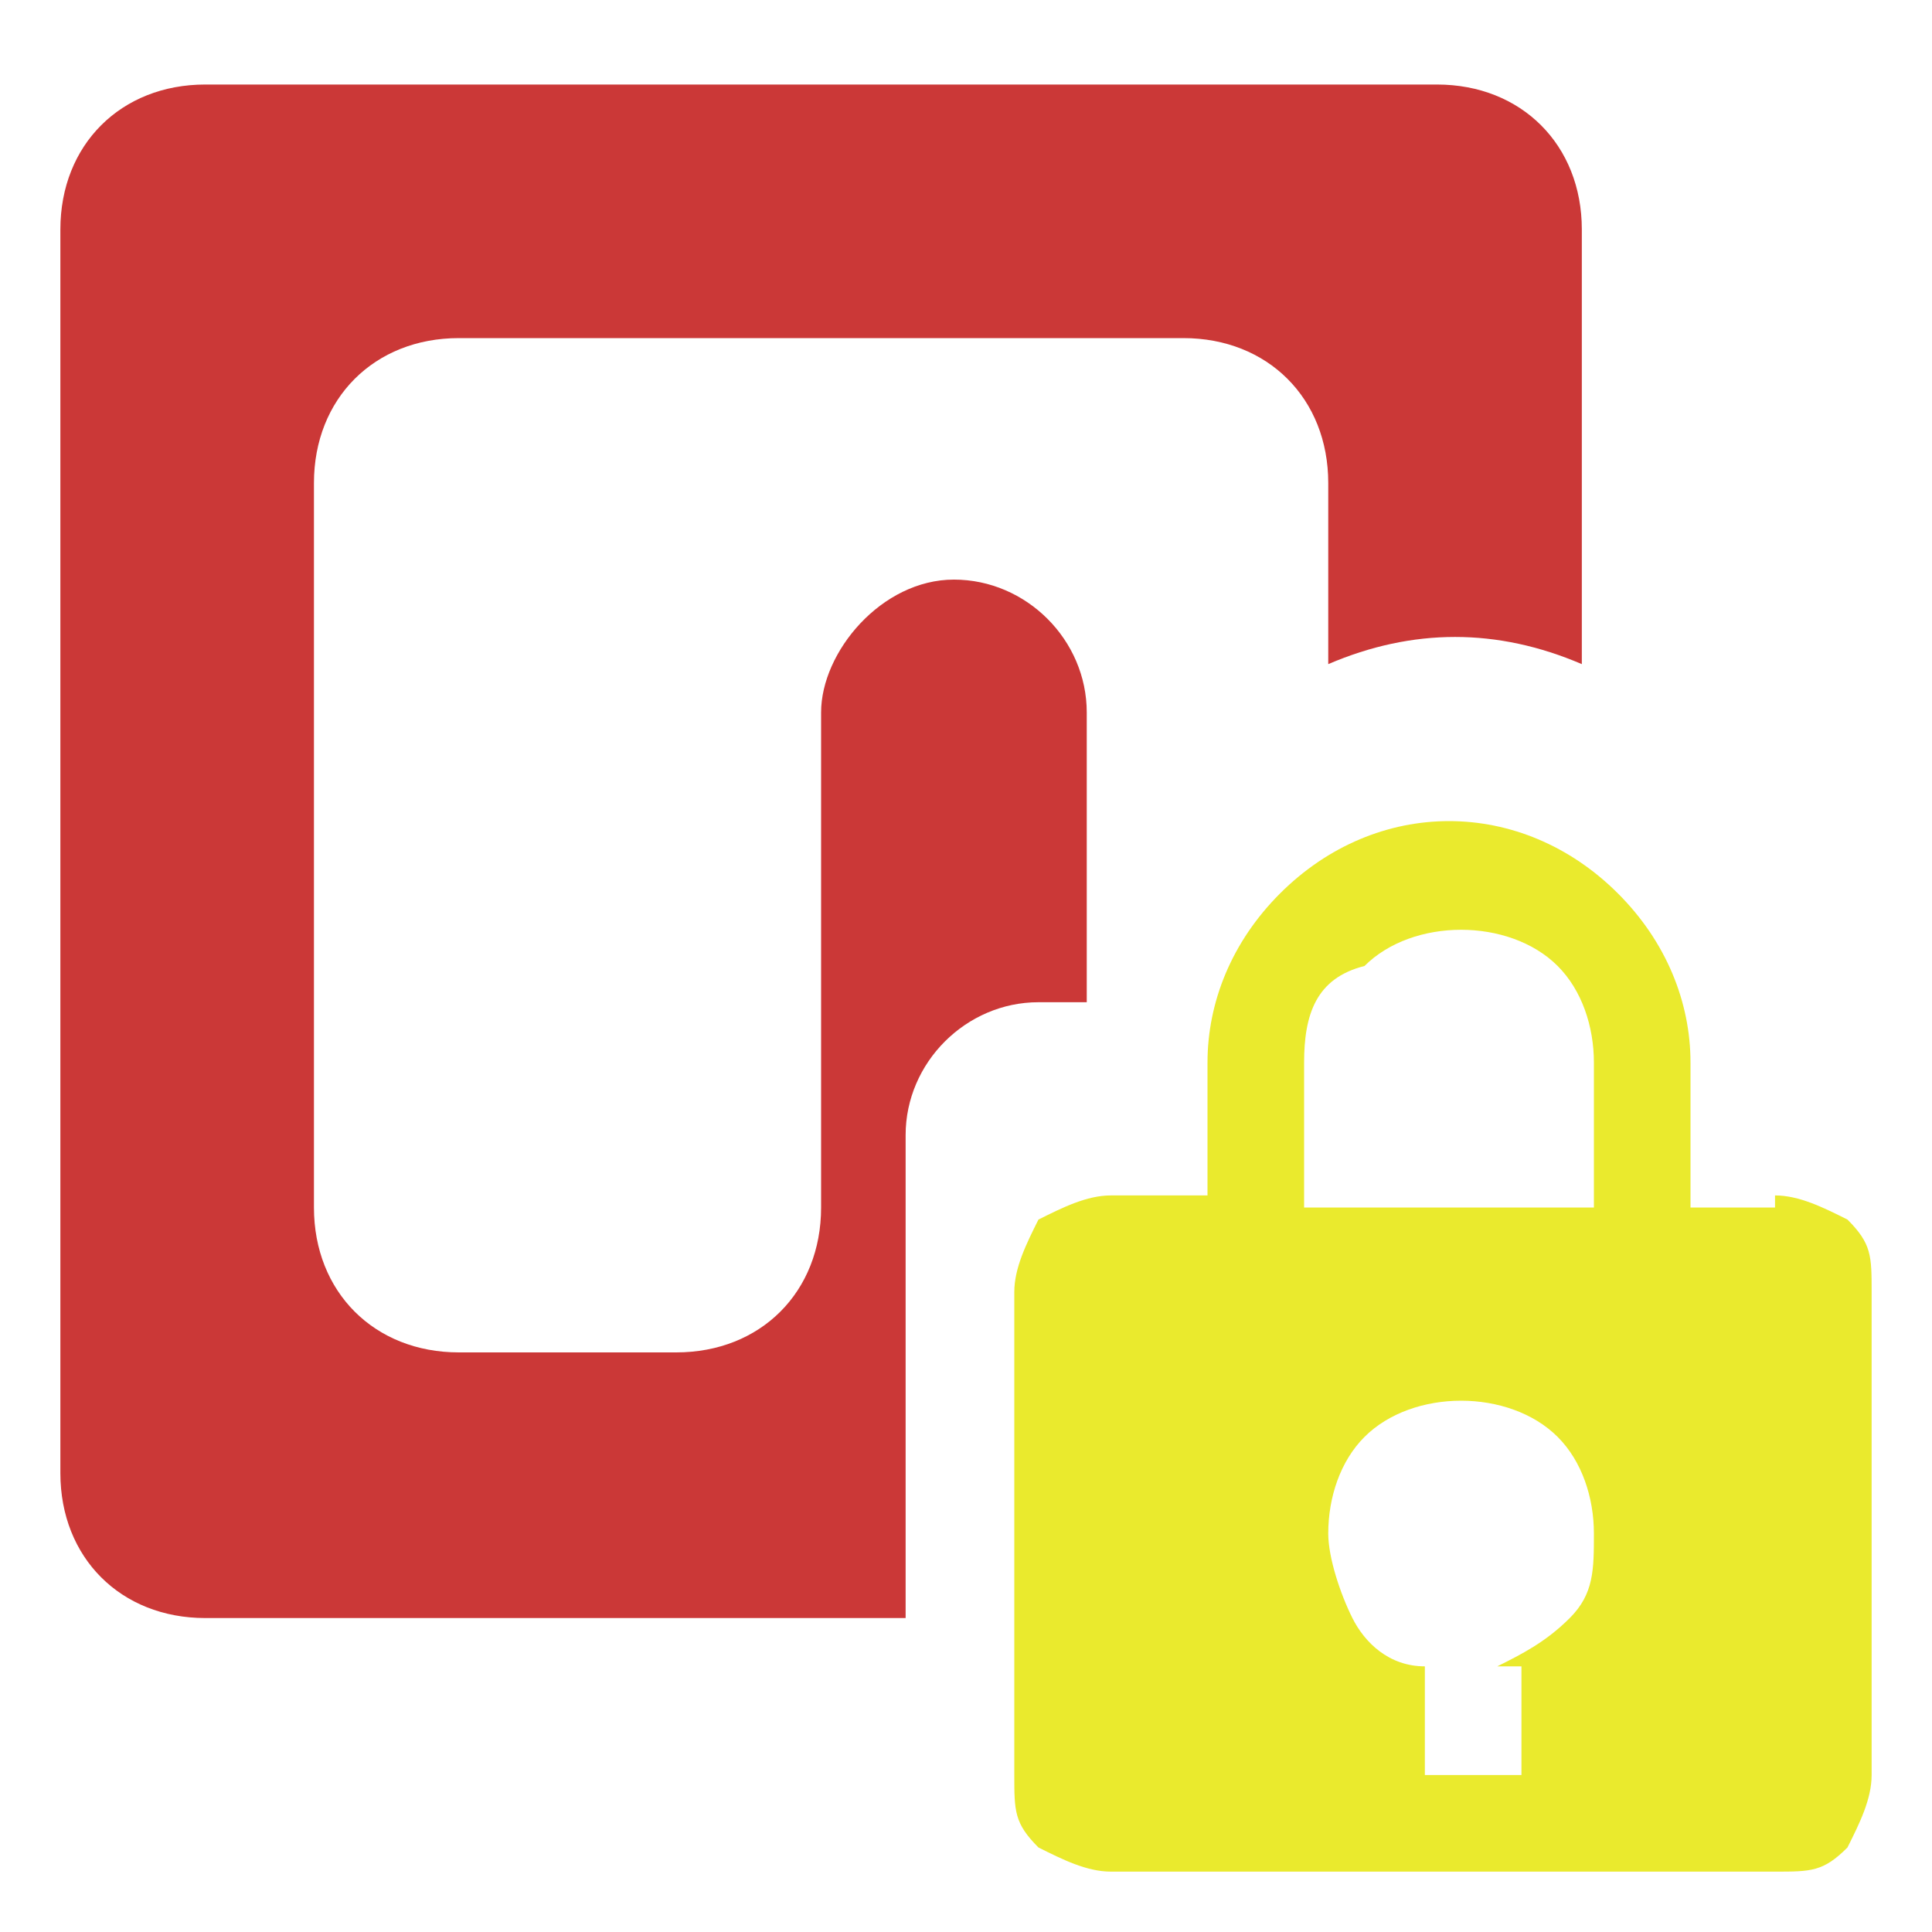
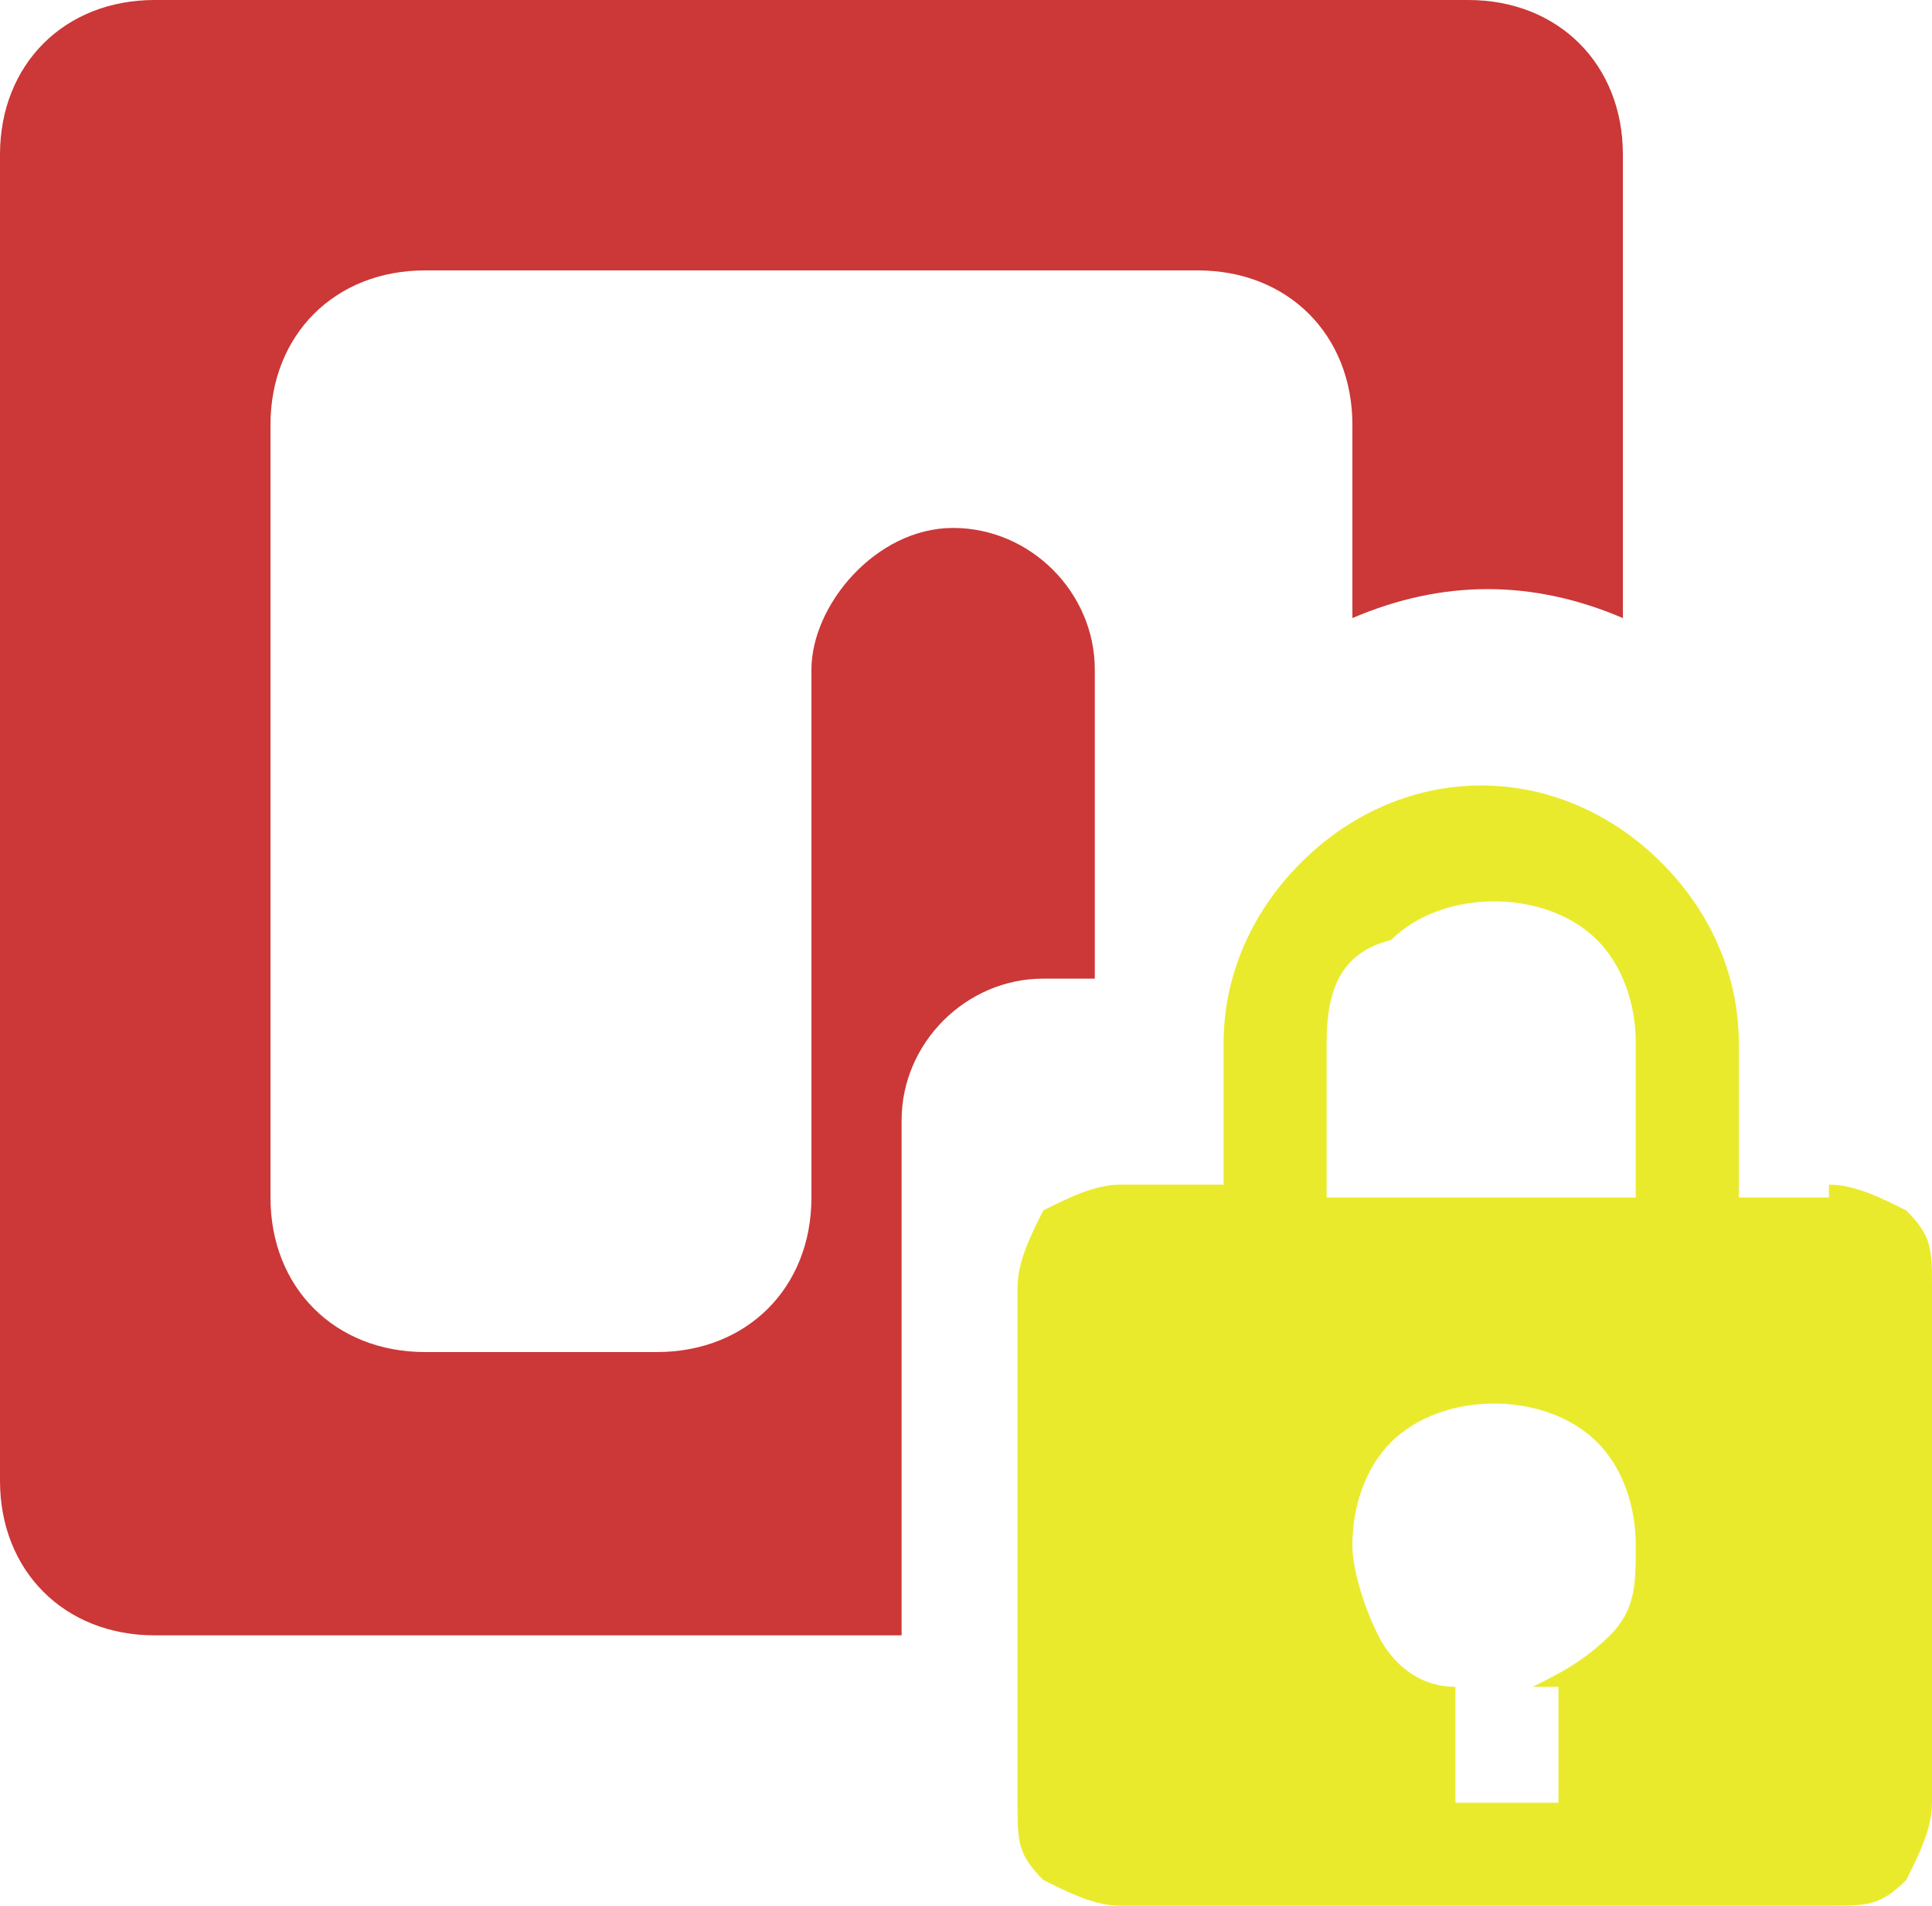
- <svg xmlns="http://www.w3.org/2000/svg" version="1.1" id="Layer_1" x="0px" y="0px" viewBox="0 0 16 16" style="enable-background:new 0 0 16 16;" xml:space="preserve">
+ <svg xmlns="http://www.w3.org/2000/svg" version="1.1" id="Layer_1" x="0px" y="0px" viewBox="0 0 15 14.8" style="enable-background:new 0 0 15 14.8;" xml:space="preserve">
  <style type="text/css">
	.st0{fill-rule:evenodd;clip-rule:evenodd;fill:#CB3837;}
	.st1{fill:#EAEA2D;}
</style>
  <g>
-     <path class="st0" d="M2.6,4c0-0.7,0.5-1.2,1.2-1.2h6C10.5,2.8,11,3.3,11,4v1.5c0.7-0.3,1.4-0.3,2.1,0V1.9c0-0.7-0.5-1.2-1.2-1.2   H1.7C1,0.7,0.5,1.2,0.5,1.9v10.3c0,0.7,0.5,1.2,1.2,1.2h5.8V9.4c0-0.6,0.5-1.1,1.1-1.1h0.4V5.9c0-0.6-0.5-1.1-1.1-1.1   S6.8,5.4,6.8,5.9V10c0,0.7-0.5,1.2-1.2,1.2H3.8c-0.7,0-1.2-0.5-1.2-1.2V4z" />
-     <path class="st1" d="M14.7,9.9c0.2,0,0.4,0.1,0.6,0.2c0.2,0.2,0.2,0.3,0.2,0.6v4c0,0.2-0.1,0.4-0.2,0.6c-0.2,0.2-0.3,0.2-0.6,0.2   H9.2c-0.2,0-0.4-0.1-0.6-0.2c-0.2-0.2-0.2-0.3-0.2-0.6v-4c0-0.2,0.1-0.4,0.2-0.6C8.8,10,9,9.9,9.2,9.9H10V8.8c0-0.5,0.2-1,0.6-1.4   s0.9-0.6,1.4-0.6c0.5,0,1,0.2,1.4,0.6c0.4,0.4,0.6,0.9,0.6,1.4v1.2H14.7z M10.8,8.8v1.2h2.4V8.8c0-0.3-0.1-0.6-0.3-0.8   c-0.2-0.2-0.5-0.3-0.8-0.3c-0.3,0-0.6,0.1-0.8,0.3C10.9,8.1,10.8,8.4,10.8,8.8z M12.4,13.8c0.2-0.1,0.4-0.2,0.6-0.4   s0.2-0.4,0.2-0.7c0-0.3-0.1-0.6-0.3-0.8c-0.2-0.2-0.5-0.3-0.8-0.3c-0.3,0-0.6,0.1-0.8,0.3c-0.2,0.2-0.3,0.5-0.3,0.8   c0,0.2,0.1,0.5,0.2,0.7s0.3,0.4,0.6,0.4v0.9h0.8V13.8z" />
+     <path class="st0" d="M2.1,3.3c0-0.7,0.5-1.2,1.2-1.2h6c0.7,0,1.2,0.5,1.2,1.2v1.5c0.7-0.3,1.4-0.3,2.1,0V1.2c0-0.7-0.5-1.2-1.2-1.2   H1.2C0.5,0,0,0.5,0,1.2v10.3c0,0.7,0.5,1.2,1.2,1.2H7v-4c0-0.6,0.5-1.1,1.1-1.1h0.4V5.2c0-0.6-0.5-1.1-1.1-1.1S6.3,4.7,6.3,5.2v4.1   c0,0.7-0.5,1.2-1.2,1.2H3.3c-0.7,0-1.2-0.5-1.2-1.2V3.3z" />
+     <path class="st1" d="M14.2,9.2c0.2,0,0.4,0.1,0.6,0.2C15,9.6,15,9.7,15,10v4c0,0.2-0.1,0.4-0.2,0.6c-0.2,0.2-0.3,0.2-0.6,0.2H8.7   c-0.2,0-0.4-0.1-0.6-0.2c-0.2-0.2-0.2-0.3-0.2-0.6v-4c0-0.2,0.1-0.4,0.2-0.6c0.2-0.1,0.4-0.2,0.6-0.2h0.8V8.1c0-0.5,0.2-1,0.6-1.4   s0.9-0.6,1.4-0.6s1,0.2,1.4,0.6s0.6,0.9,0.6,1.4v1.2h0.7V9.2z M10.3,8.1v1.2h2.4V8.1c0-0.3-0.1-0.6-0.3-0.8S11.9,7,11.6,7   S11,7.1,10.8,7.3C10.4,7.4,10.3,7.7,10.3,8.1z M11.9,13.1c0.2-0.1,0.4-0.2,0.6-0.4s0.2-0.4,0.2-0.7s-0.1-0.6-0.3-0.8   s-0.5-0.3-0.8-0.3S11,11,10.8,11.2s-0.3,0.5-0.3,0.8c0,0.2,0.1,0.5,0.2,0.7s0.3,0.4,0.6,0.4V14h0.8v-0.9H11.9z" />
  </g>
</svg>
